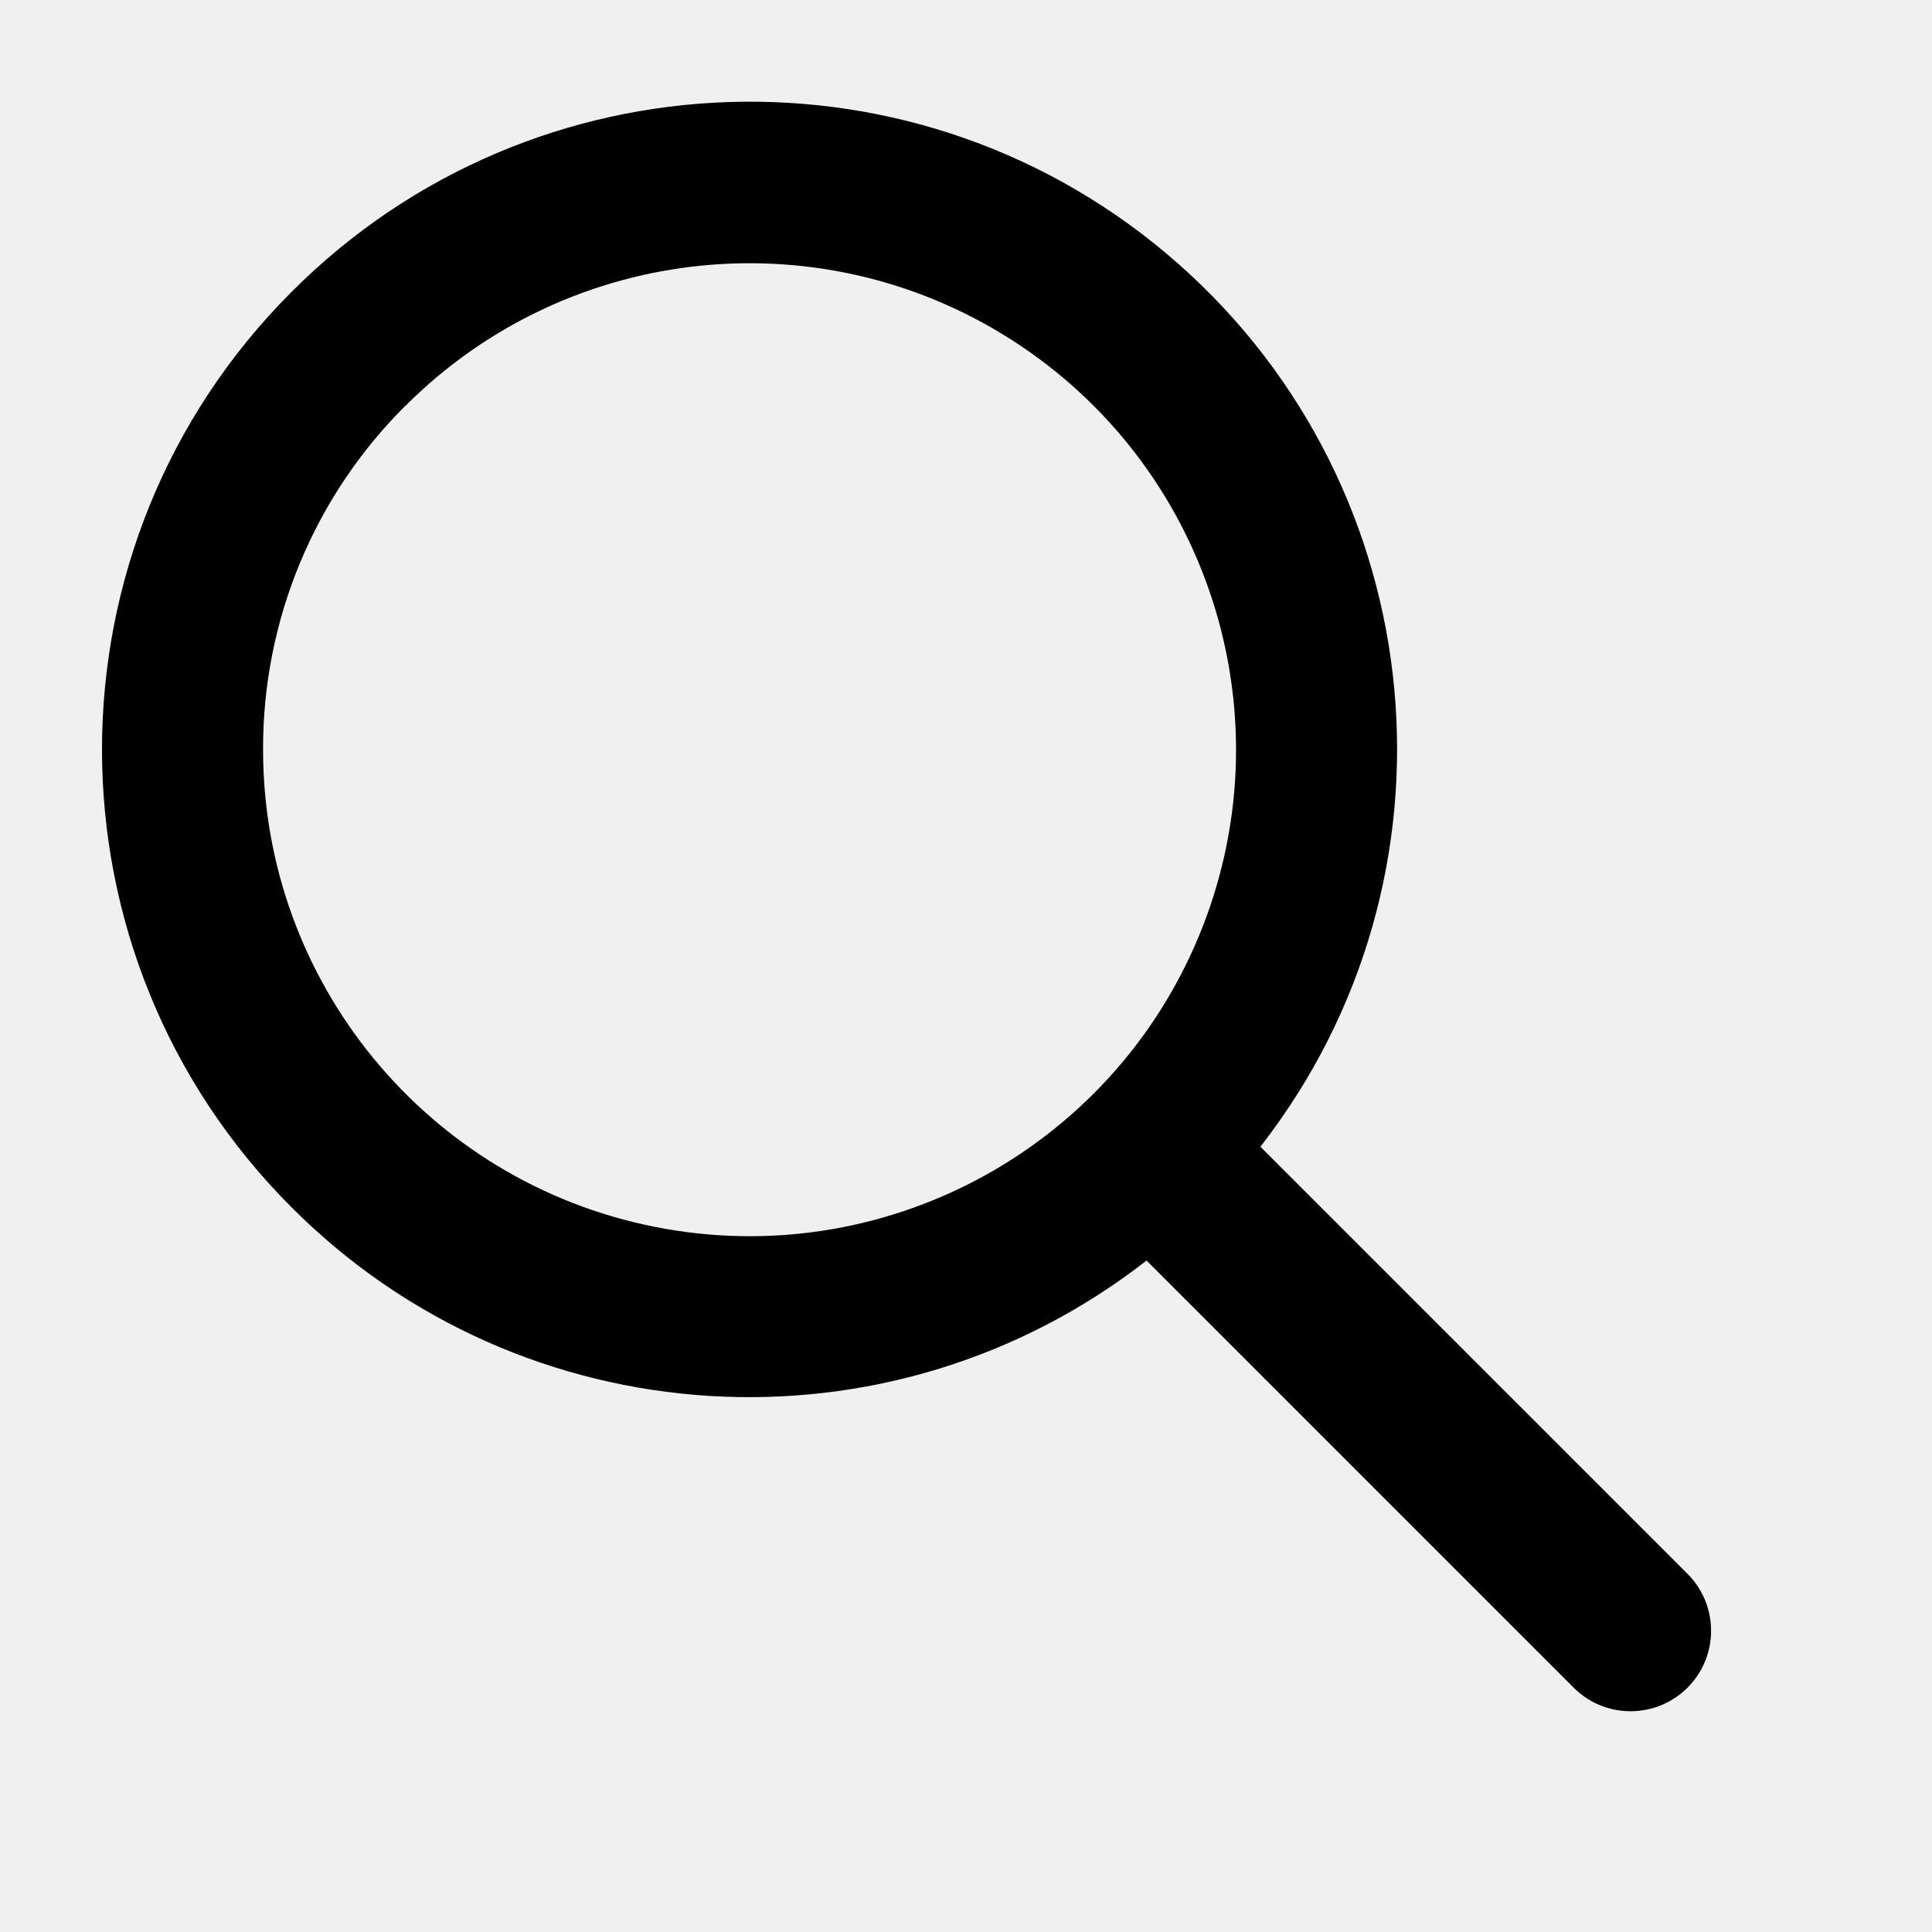
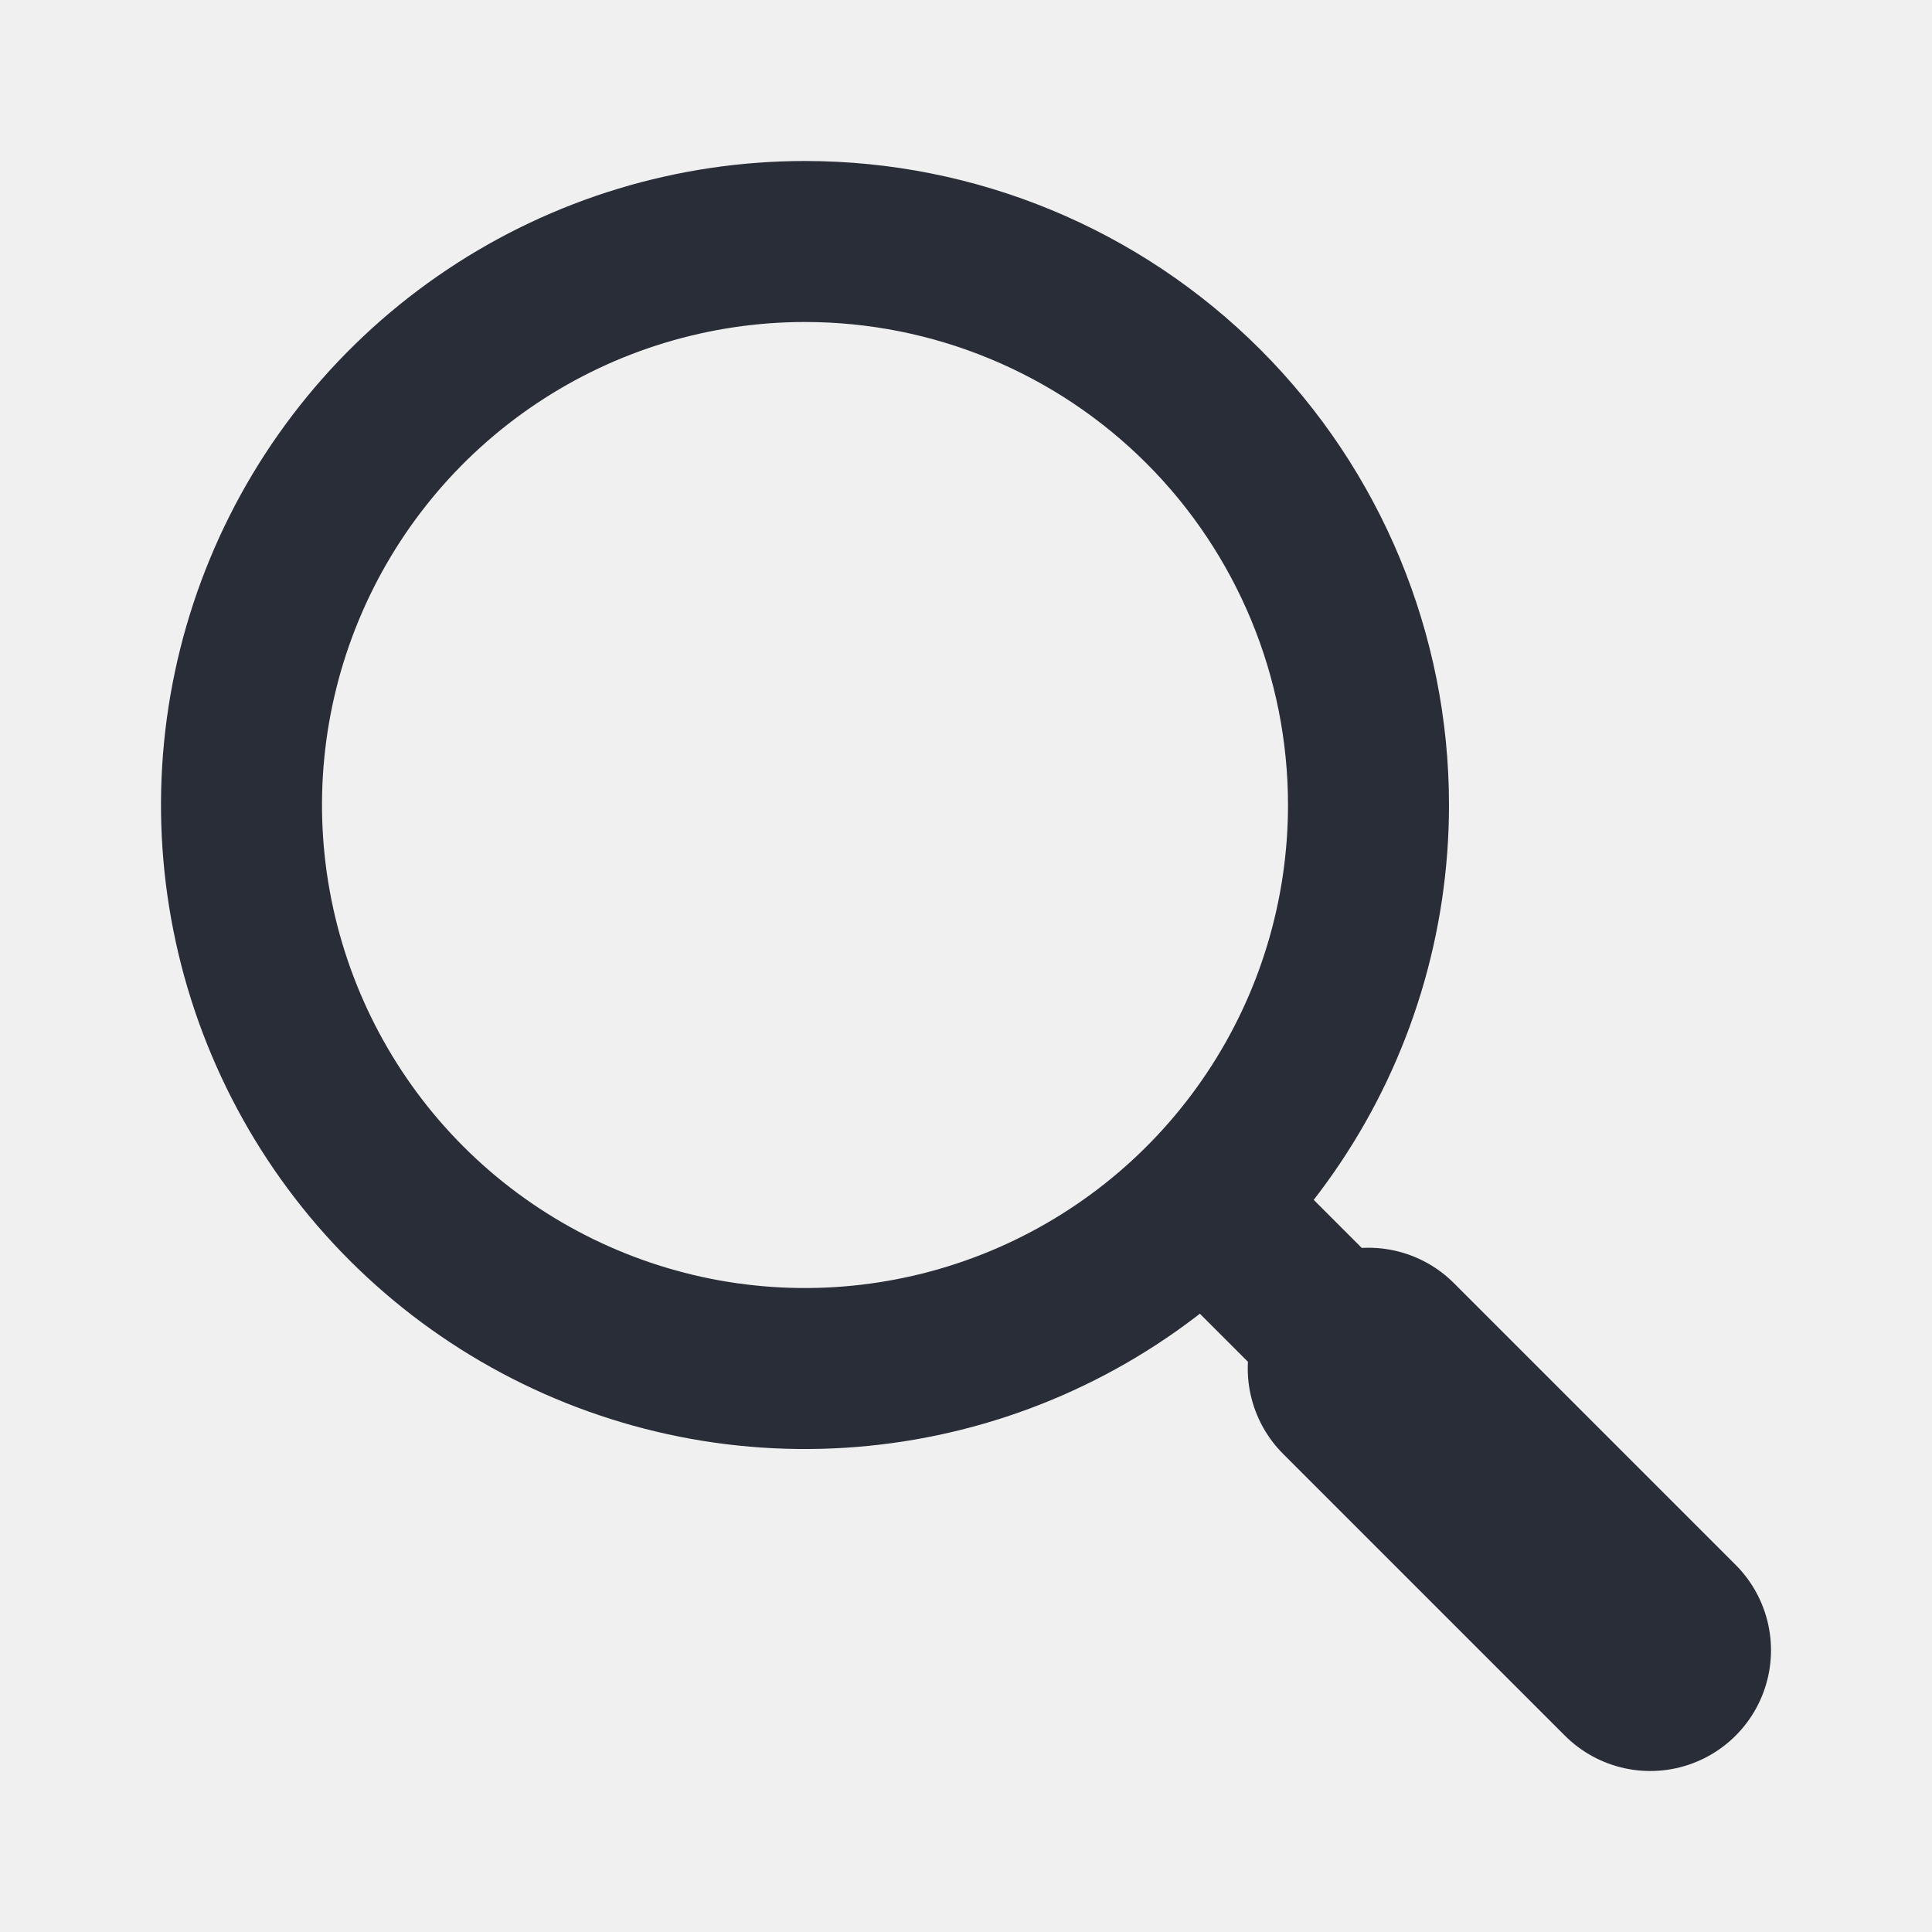
- <svg xmlns="http://www.w3.org/2000/svg" fill="#000000" width="64px" height="64px" viewBox="0 0 24 24">
-   <g id="SVGRepo_bgCarrier" stroke-width="0" />
-   <g id="SVGRepo_tracerCarrier" stroke-linecap="round" stroke-linejoin="round" />
-   <g id="SVGRepo_iconCarrier">
-     <path d="M3.624,15a8.03,8.03,0,0,0,10.619.659l5.318,5.318a1,1,0,0,0,1.414-1.414l-5.318-5.318A8.04,8.04,0,0,0,3.624,3.624,8.042,8.042,0,0,0,3.624,15Zm1.414-9.96a6.043,6.043,0,1,1-1.77,4.274A6,6,0,0,1,5.038,5.038Z" />
+ <svg xmlns="http://www.w3.org/2000/svg" width="24" height="24" viewBox="0 0 24 24" fill="none">
+   <g clip-path="url(#clip0_558_702)">
+     <path d="M20 20L15 15M17 10C17 11.384 16.59 12.738 15.82 13.889C15.051 15.04 13.958 15.937 12.679 16.467C11.4 16.997 9.992 17.136 8.634 16.866C7.277 16.595 6.029 15.929 5.05 14.95C4.071 13.971 3.405 12.723 3.135 11.366C2.864 10.008 3.003 8.6 3.533 7.321C4.063 6.042 4.96 4.949 6.111 4.18C7.262 3.411 8.616 3 10 3C11.857 3 13.637 3.737 14.95 5.05C16.262 6.363 17 8.143 17 10V10Z" stroke="#282D38" stroke-width="2" stroke-linecap="round" stroke-linejoin="round" />
+     <path d="M20.5 20.5L17 17" stroke="#282D38" stroke-width="3" stroke-linecap="round" stroke-linejoin="round" />
  </g>
+   <defs>
+     <clipPath id="clip0_558_702">
+       <rect width="24" height="24" fill="white" />
+     </clipPath>
+   </defs>
</svg>
